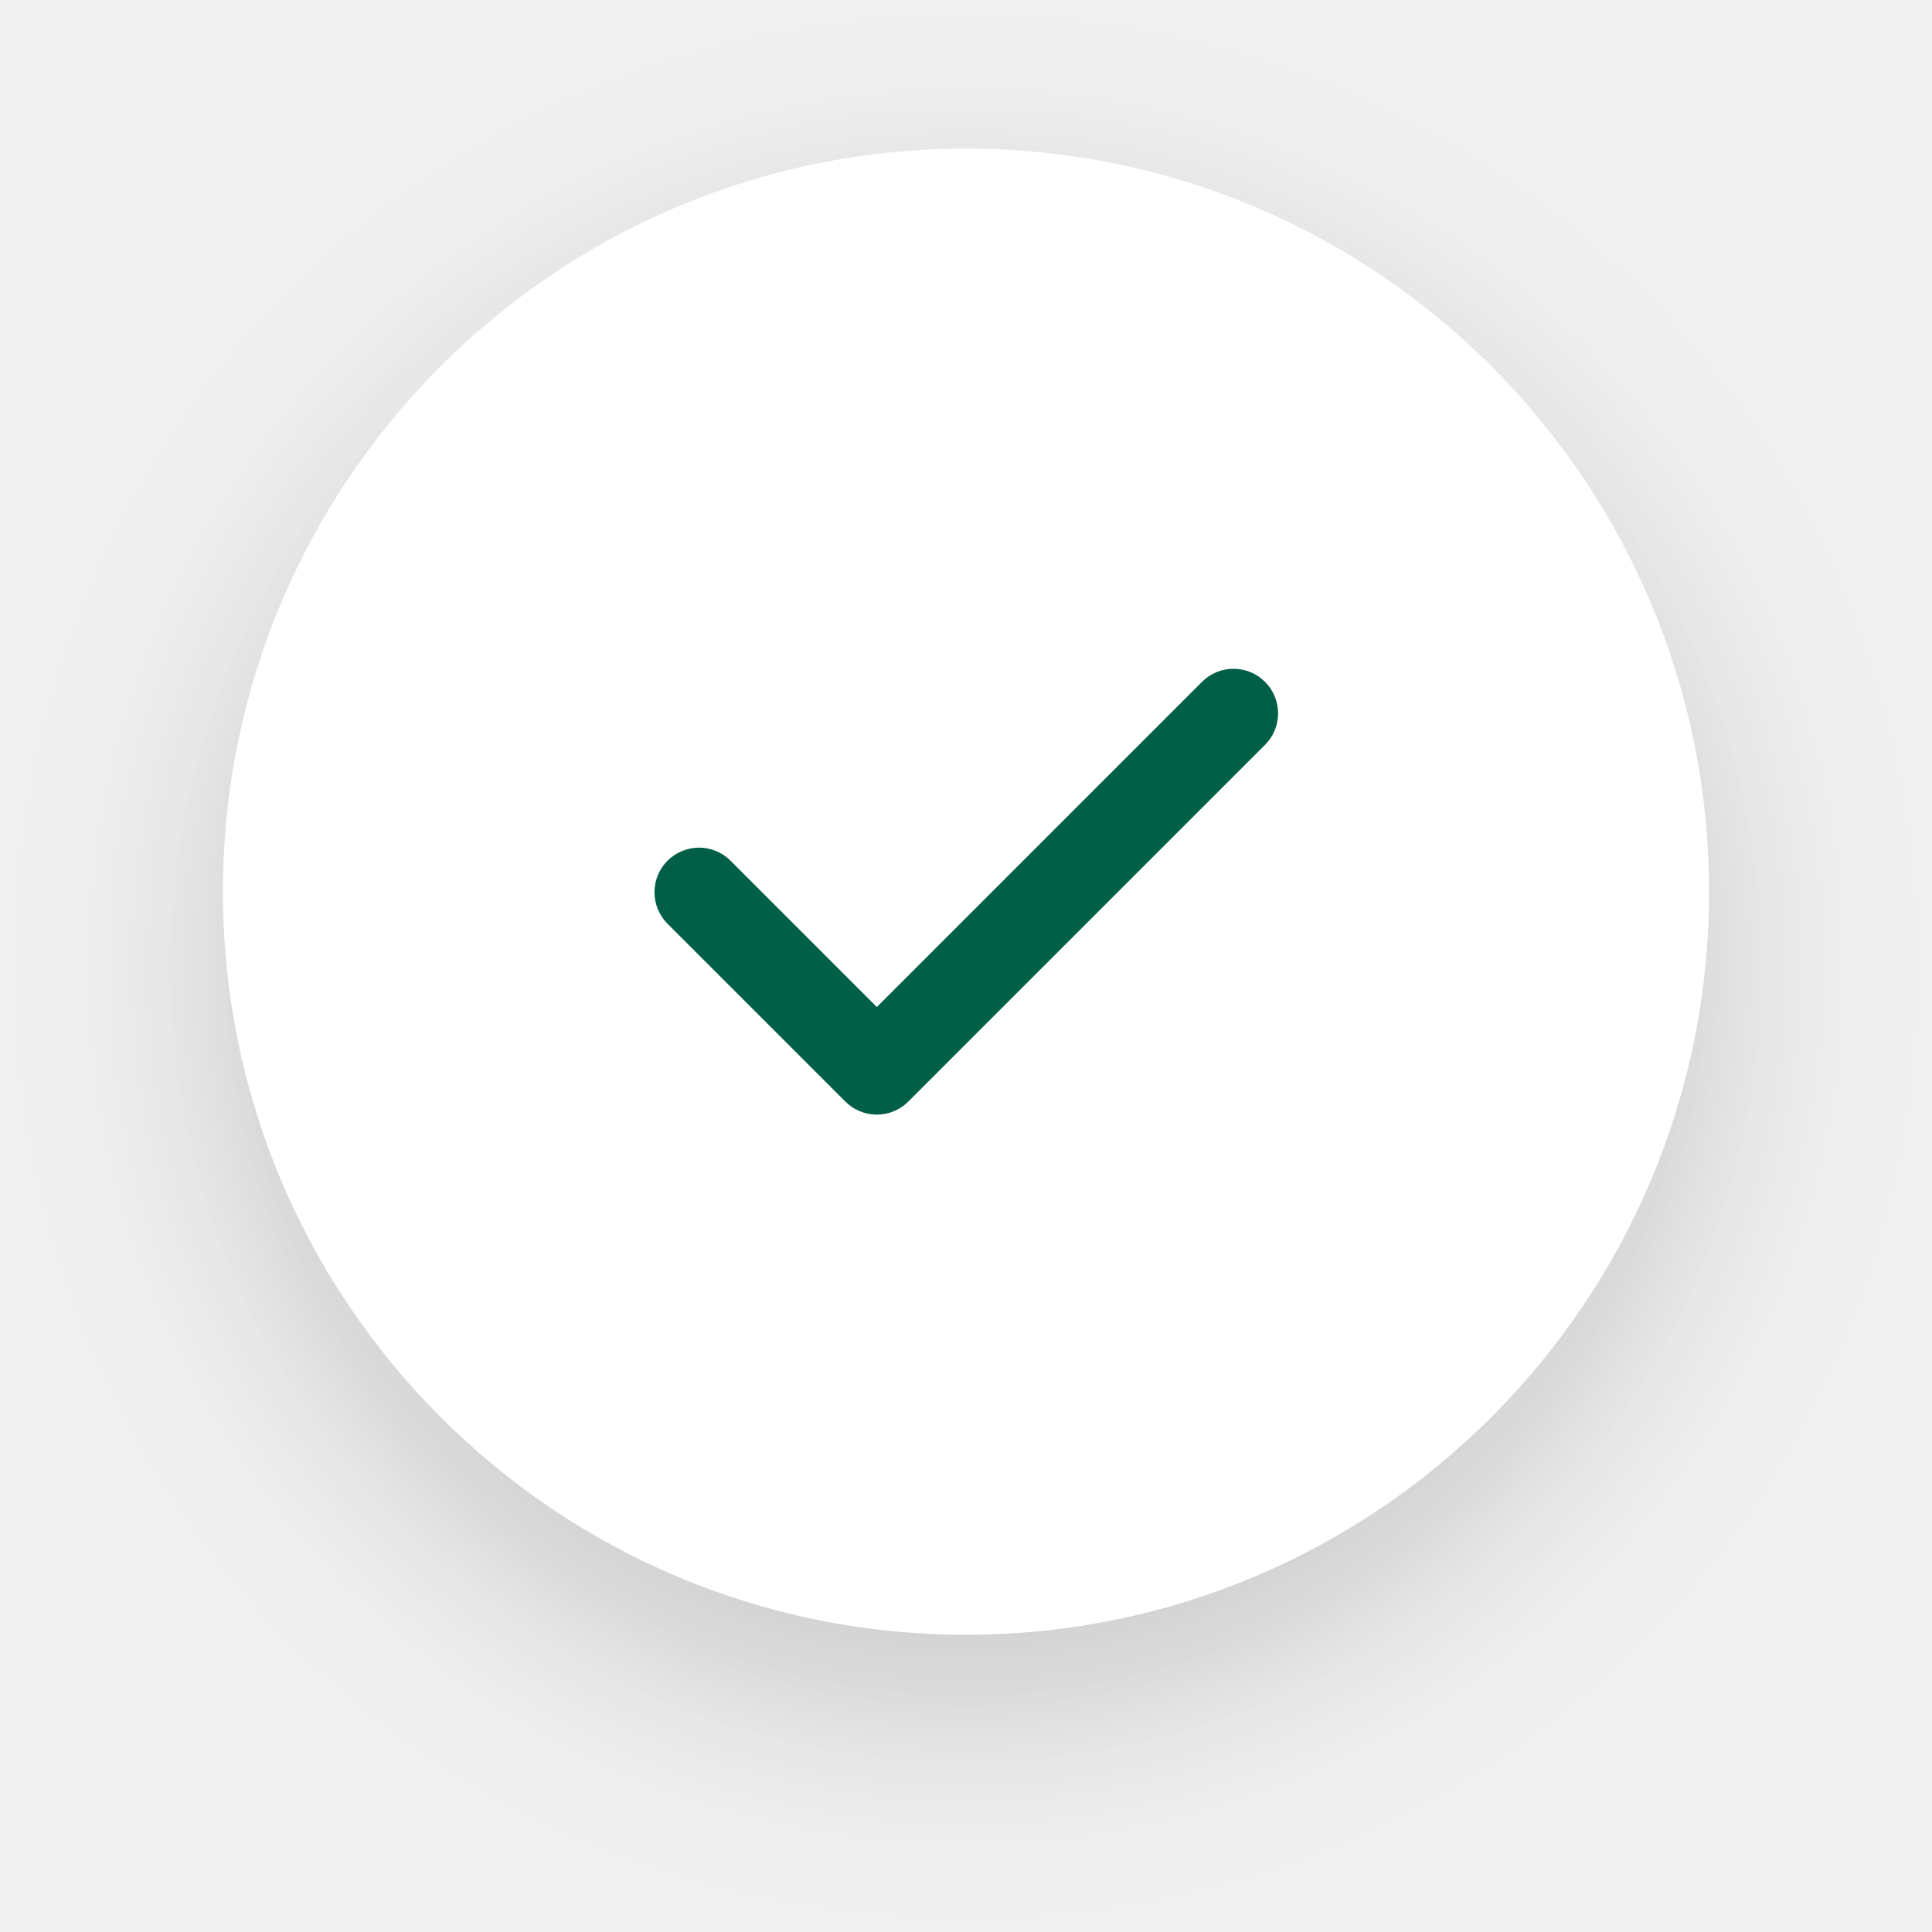
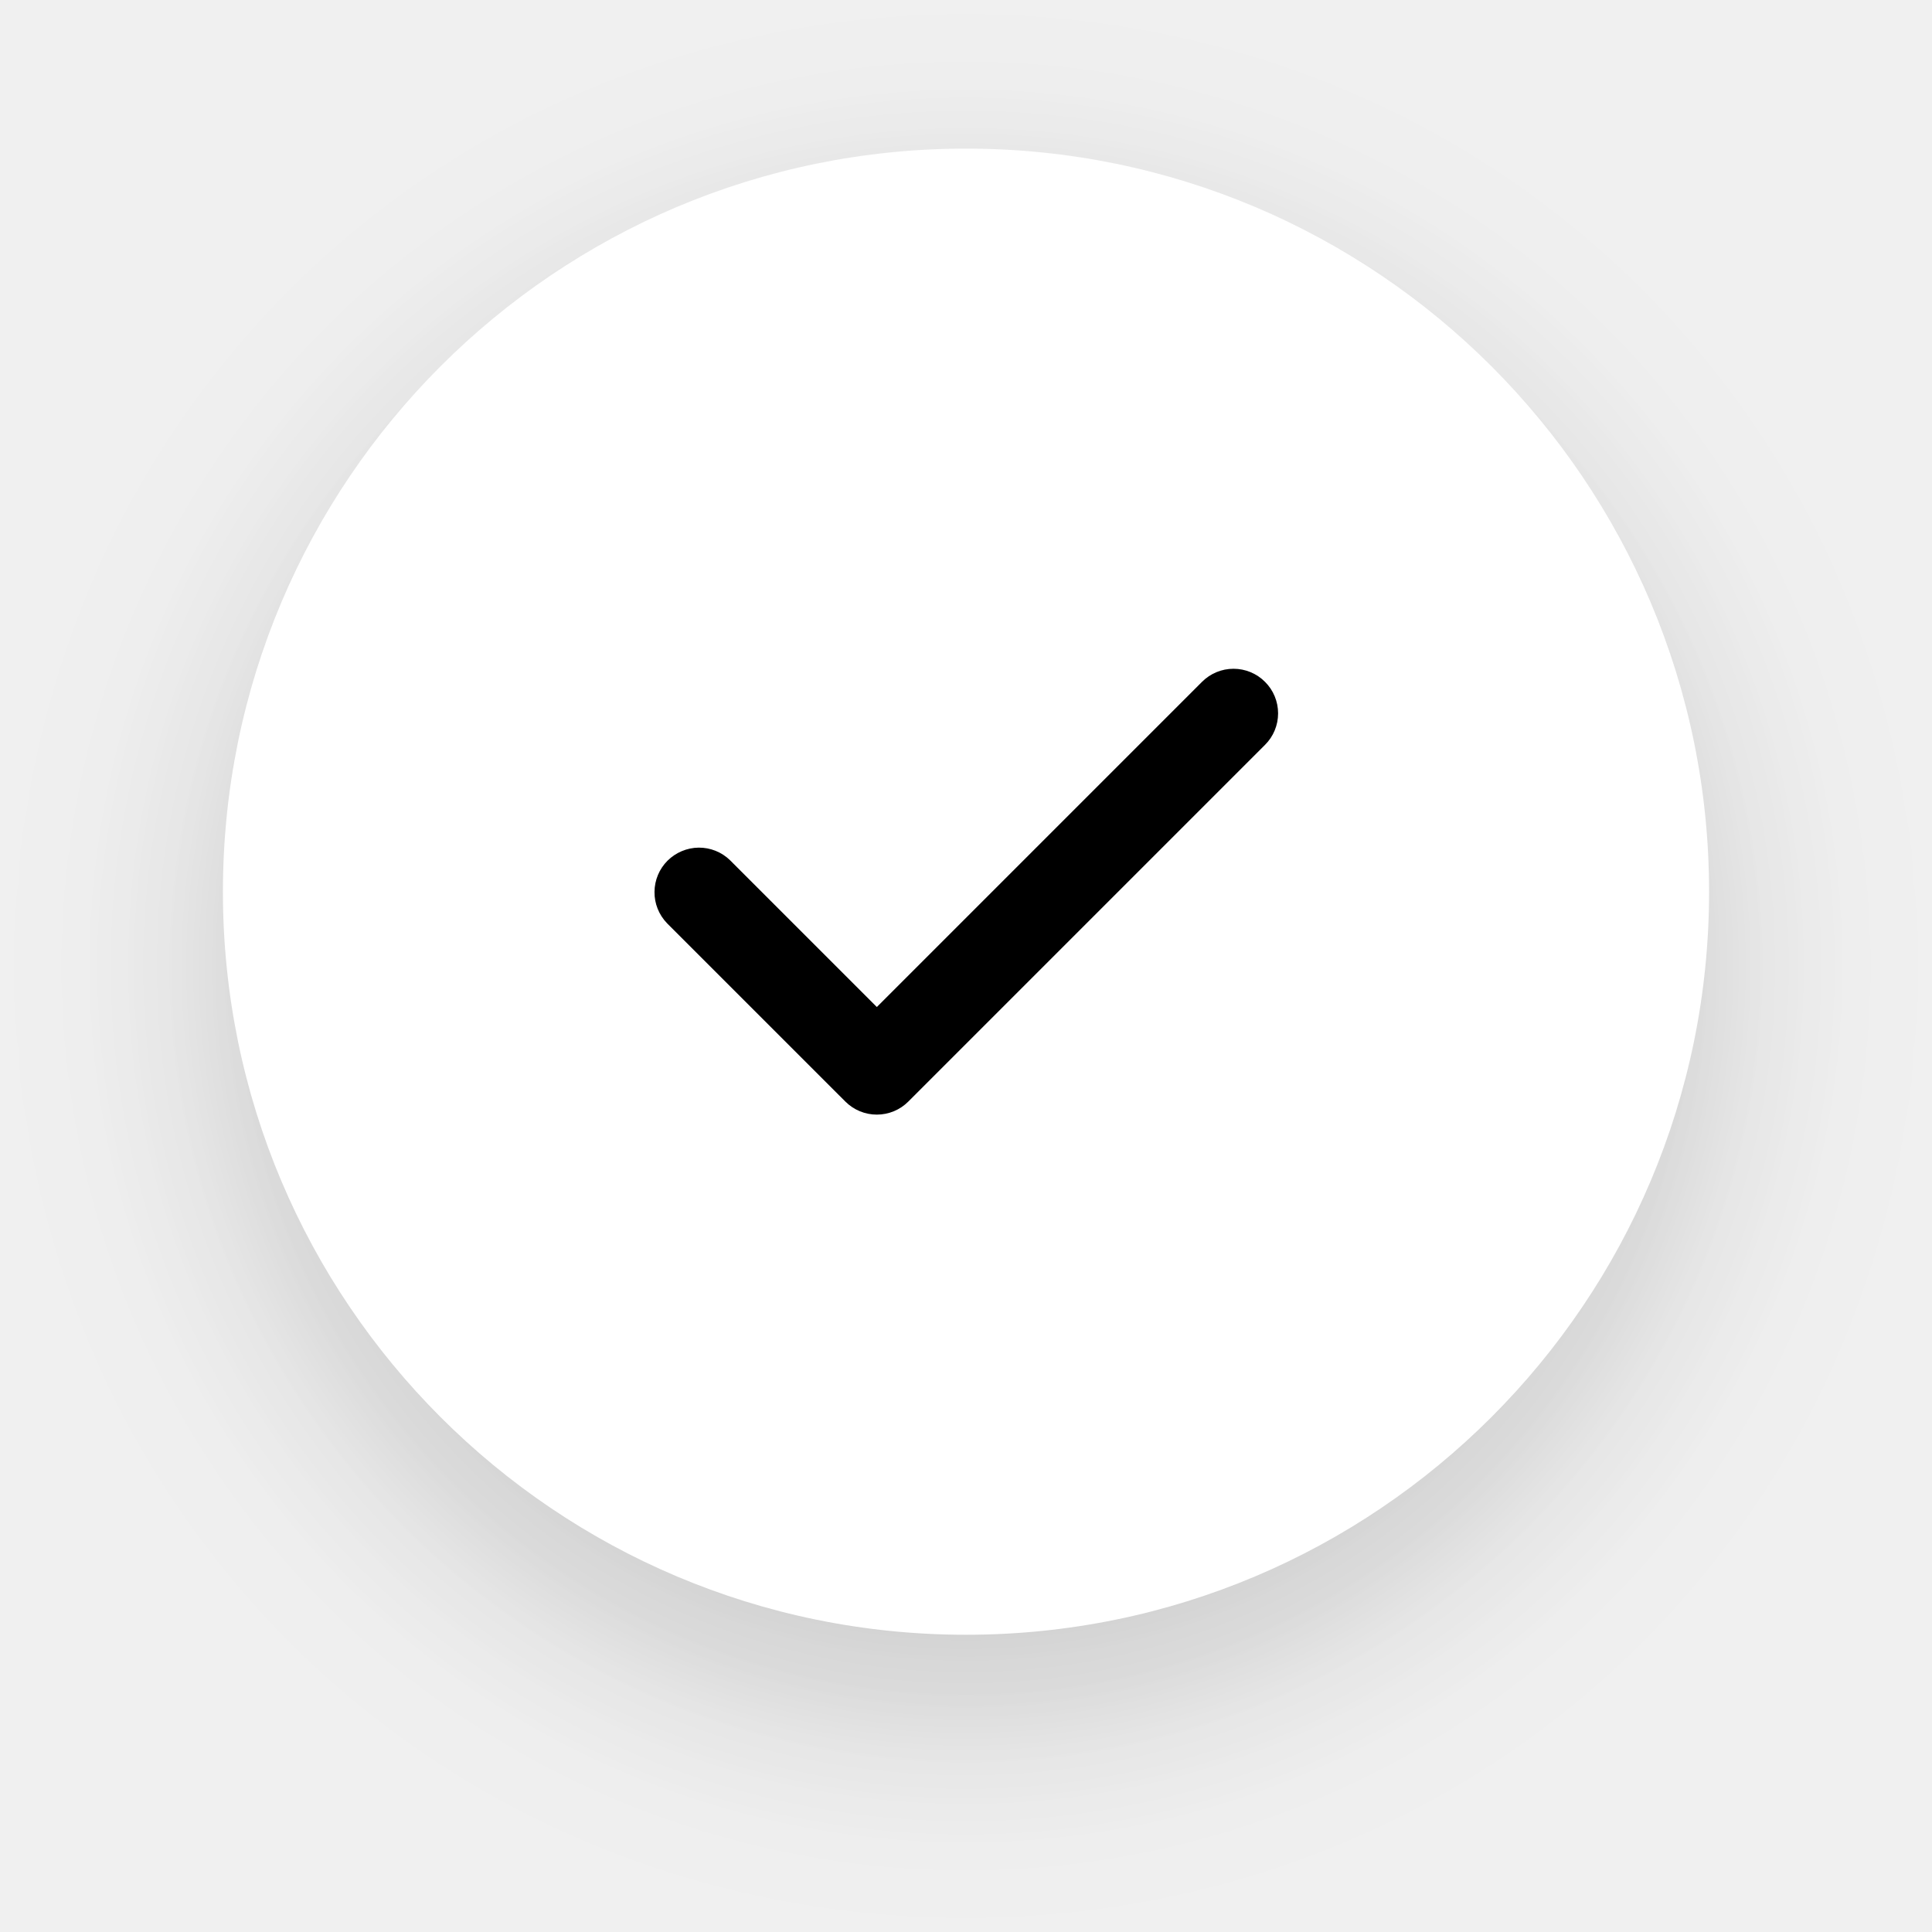
<svg xmlns="http://www.w3.org/2000/svg" width="26" height="26" viewBox="0 0 26 26" fill="none">
  <g filter="url(#filter0_dd)">
    <circle cx="13" cy="12" r="10" fill="white" />
  </g>
-   <path fill-rule="evenodd" clip-rule="evenodd" d="M17.024 9.176C17.137 9.288 17.2 9.441 17.2 9.6C17.2 9.759 17.137 9.912 17.024 10.024L12.224 14.824C12.112 14.937 11.959 15 11.8 15C11.641 15 11.489 14.937 11.376 14.824L8.976 12.424C8.867 12.311 8.806 12.159 8.808 12.002C8.809 11.845 8.872 11.694 8.983 11.583C9.095 11.472 9.245 11.409 9.402 11.407C9.56 11.406 9.711 11.466 9.824 11.576L11.8 13.552L16.176 9.176C16.289 9.063 16.441 9 16.6 9C16.759 9 16.912 9.063 17.024 9.176Z" fill="#005F46" />
+   <path fill-rule="evenodd" clip-rule="evenodd" d="M17.024 9.176C17.137 9.288 17.2 9.441 17.2 9.6C17.2 9.759 17.137 9.912 17.024 10.024L12.224 14.824C12.112 14.937 11.959 15 11.8 15C11.641 15 11.489 14.937 11.376 14.824L8.976 12.424C8.867 12.311 8.806 12.159 8.808 12.002C8.809 11.845 8.872 11.694 8.983 11.583C9.095 11.472 9.245 11.409 9.402 11.407C9.56 11.406 9.711 11.466 9.824 11.576L11.8 13.552L16.176 9.176C16.289 9.063 16.441 9 16.6 9C16.759 9 16.912 9.063 17.024 9.176Z" fill="#000000" />
  <defs>
    <filter id="filter0_dd" x="0" y="0" width="26" height="26" filterUnits="userSpaceOnUse" color-interpolation-filters="sRGB">
      <feFlood flood-opacity="0" result="BackgroundImageFix" />
      <feColorMatrix in="SourceAlpha" type="matrix" values="0 0 0 0 0 0 0 0 0 0 0 0 0 0 0 0 0 0 127 0" />
      <feOffset dy="1" />
      <feGaussianBlur stdDeviation="1.5" />
      <feColorMatrix type="matrix" values="0 0 0 0 0 0 0 0 0 0 0 0 0 0 0 0 0 0 0.1 0" />
      <feBlend mode="normal" in2="BackgroundImageFix" result="effect1_dropShadow" />
      <feColorMatrix in="SourceAlpha" type="matrix" values="0 0 0 0 0 0 0 0 0 0 0 0 0 0 0 0 0 0 127 0" />
      <feOffset dy="1" />
      <feGaussianBlur stdDeviation="1" />
      <feColorMatrix type="matrix" values="0 0 0 0 0 0 0 0 0 0 0 0 0 0 0 0 0 0 0.06 0" />
      <feBlend mode="normal" in2="effect1_dropShadow" result="effect2_dropShadow" />
      <feBlend mode="normal" in="SourceGraphic" in2="effect2_dropShadow" result="shape" />
    </filter>
  </defs>
</svg>
